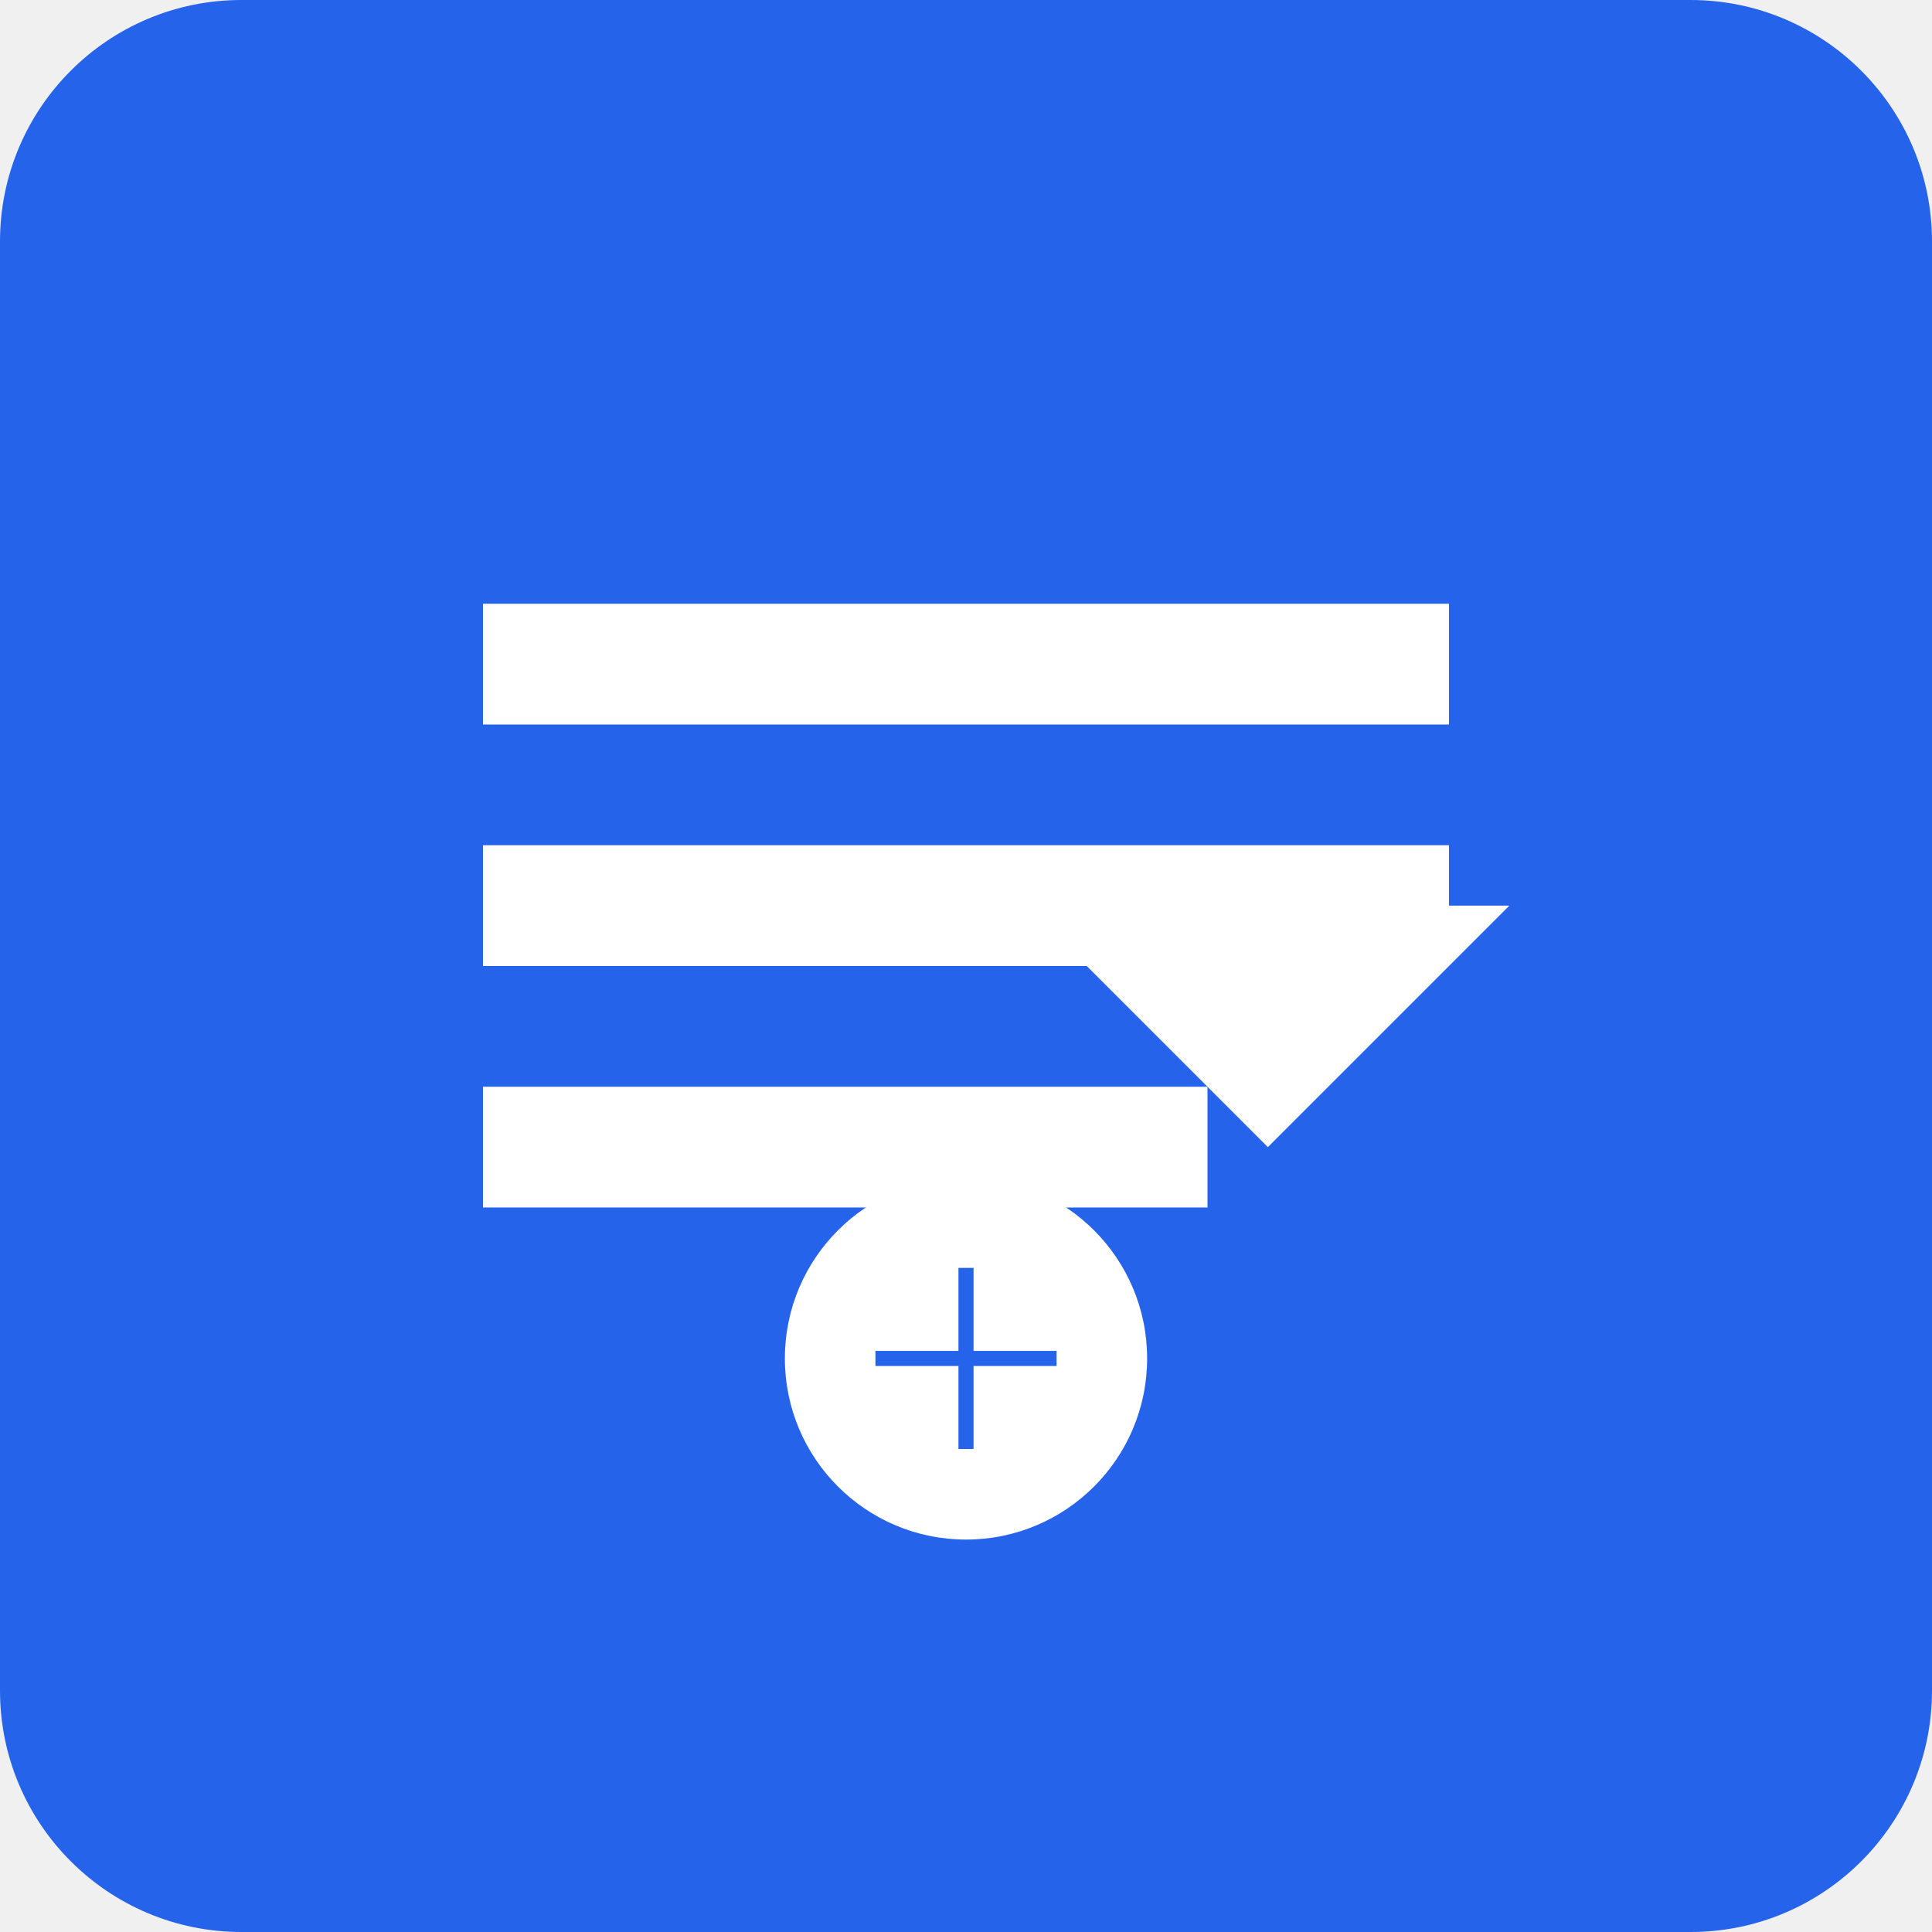
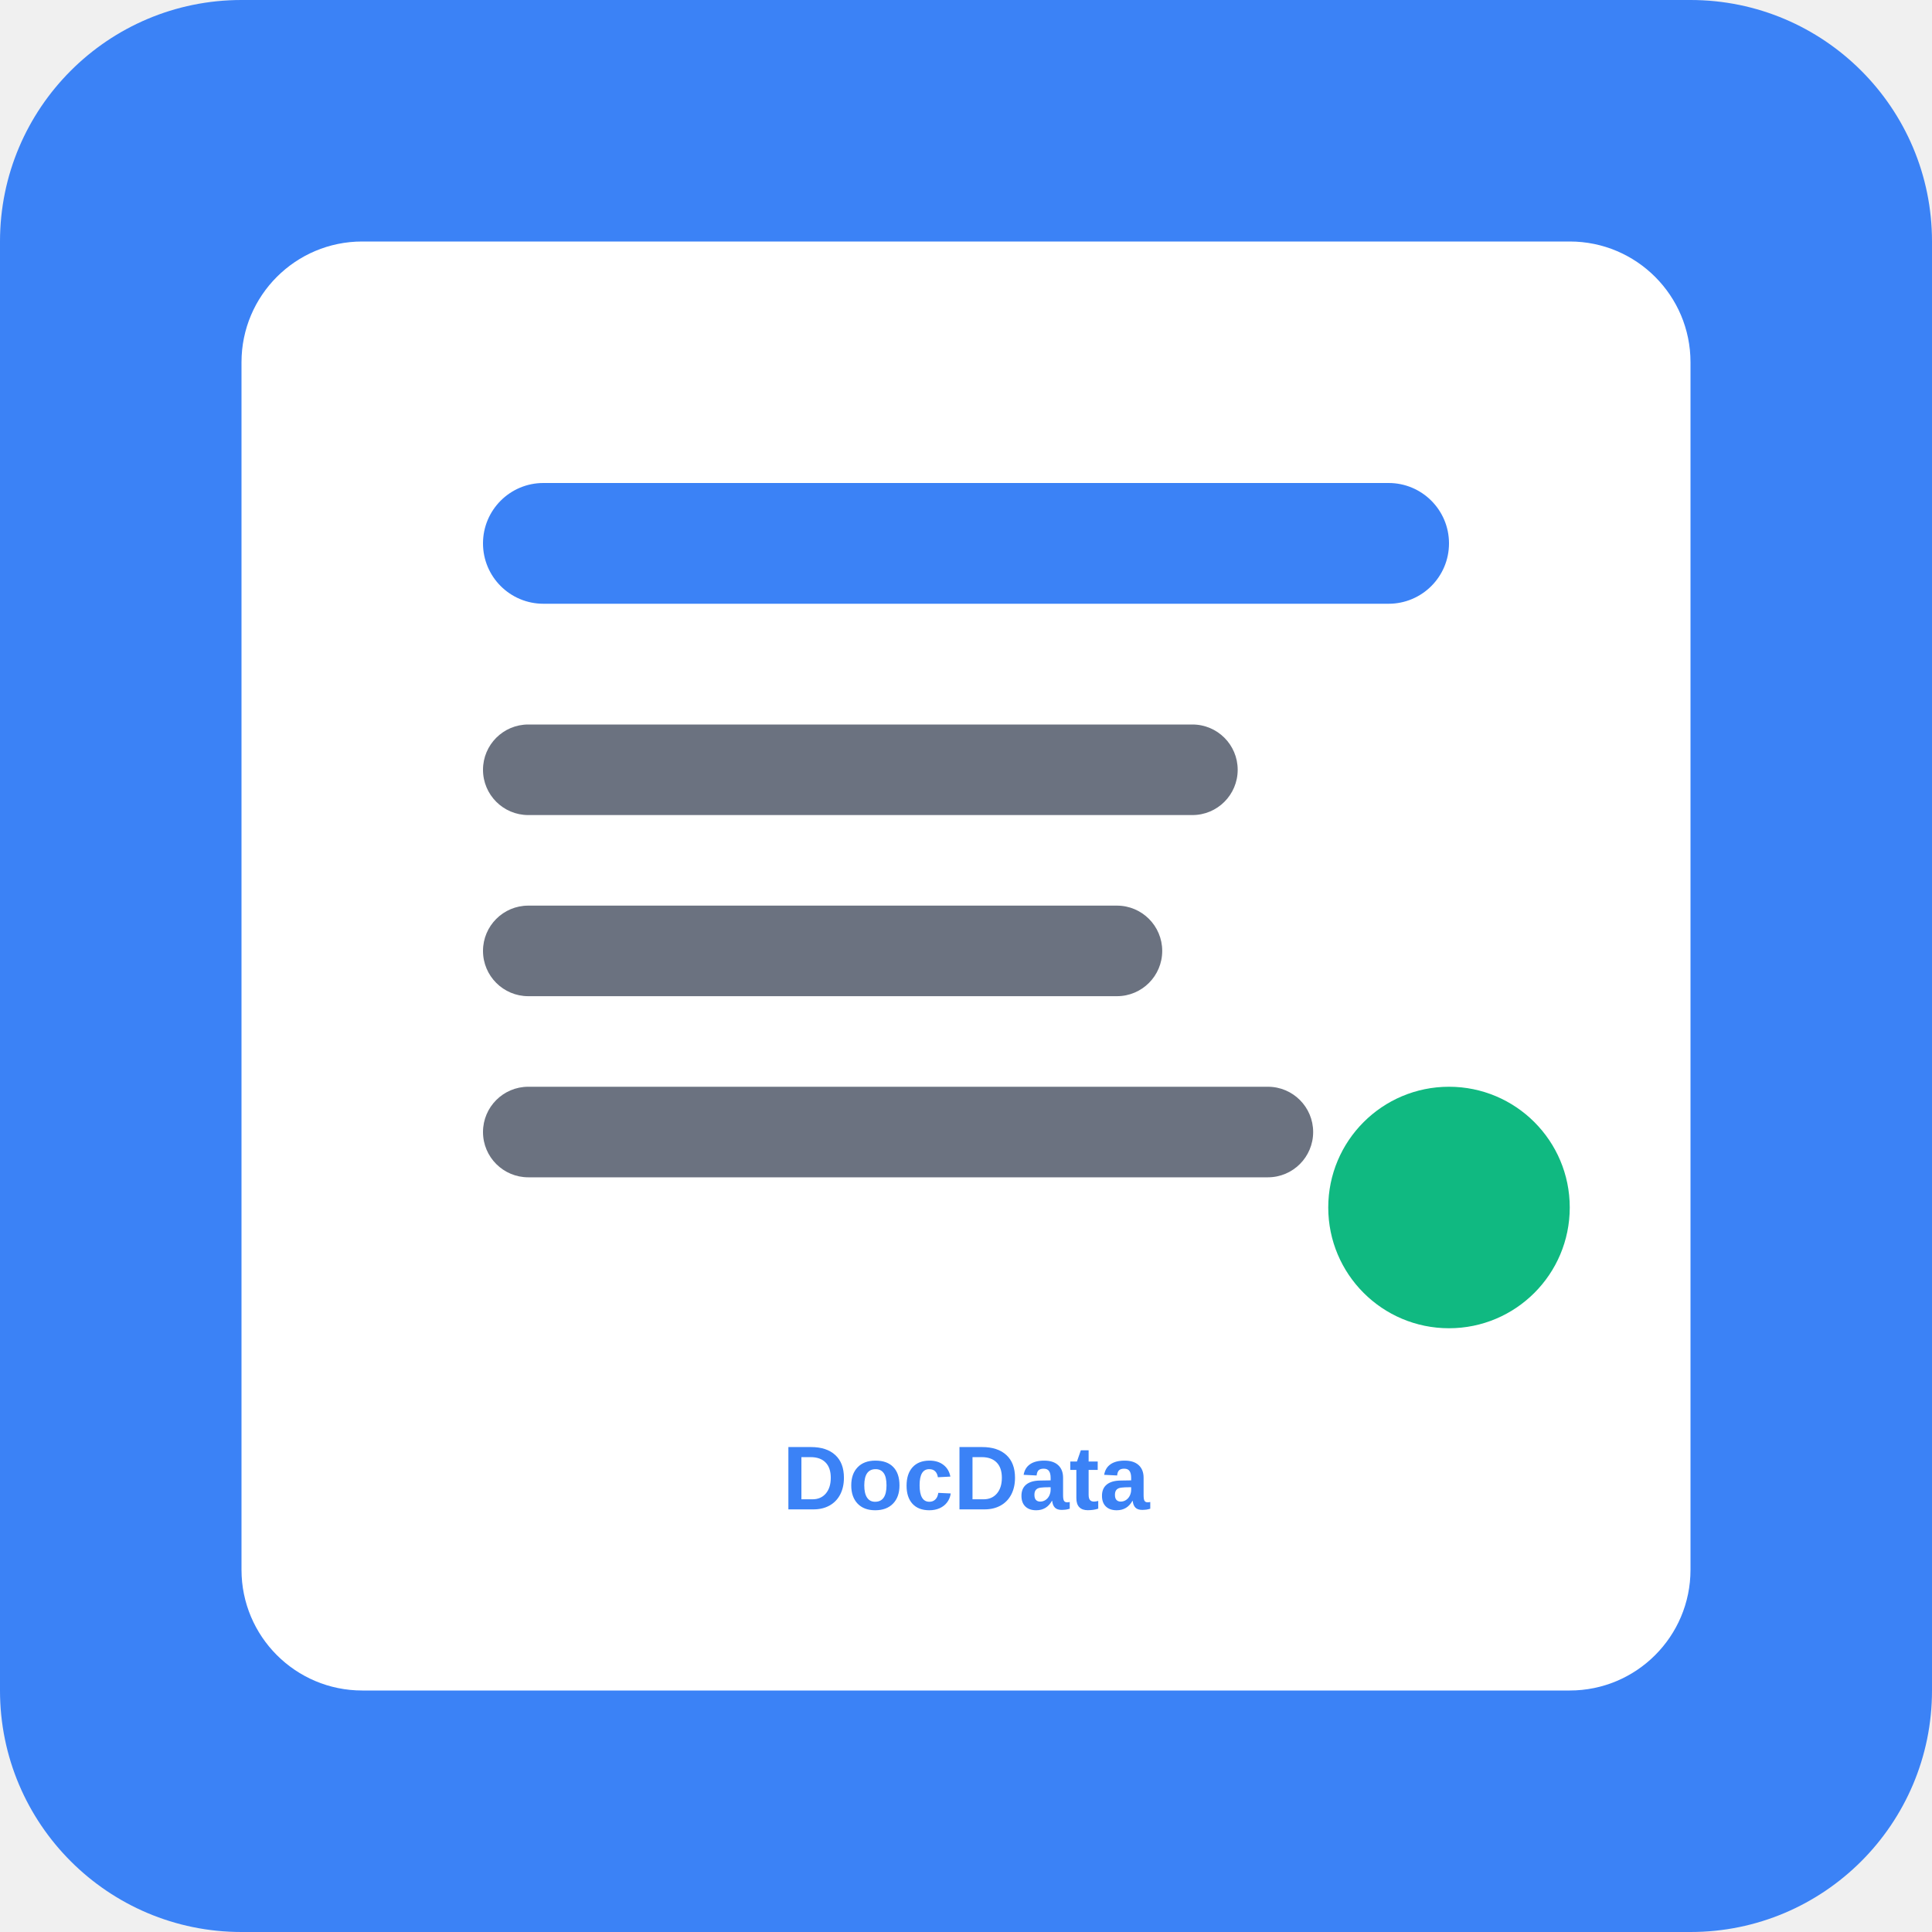
- <svg xmlns="http://www.w3.org/2000/svg" width="256" height="256" viewBox="0 0 256 256" fill="none">
-   <rect width="256" height="256" rx="32" fill="#2563eb" />
-   <path d="M64 80h128v16H64V80zm0 32h128v16H64v-16zm0 32h96v16H64v-16z" fill="white" />
-   <path d="M200 120l-32 32-32-32h64z" fill="white" />
-   <circle cx="128" cy="180" r="24" fill="white" />
-   <path d="M116 180h24M128 168v24" stroke="#2563eb" stroke-width="2" />
+ <svg xmlns="http://www.w3.org/2000/svg" width="512" height="512" viewBox="0 0 512 512">
+   <rect width="512" height="512" rx="64" fill="#3B82F6" />
+   <rect x="64" y="64" width="384" height="384" rx="32" fill="white" />
+   <rect x="128" y="128" width="256" height="32" rx="16" fill="#3B82F6" />
+   <rect x="128" y="192" width="200" height="24" rx="12" fill="#6B7280" />
+   <rect x="128" y="240" width="180" height="24" rx="12" fill="#6B7280" />
+   <rect x="128" y="288" width="220" height="24" rx="12" fill="#6B7280" />
+   <circle cx="384" cy="320" r="32" fill="#10B981" />
+   <text x="256" y="400" text-anchor="middle" font-family="Arial, sans-serif" font-size="24" font-weight="bold" fill="#3B82F6">DocData</text>
</svg>
